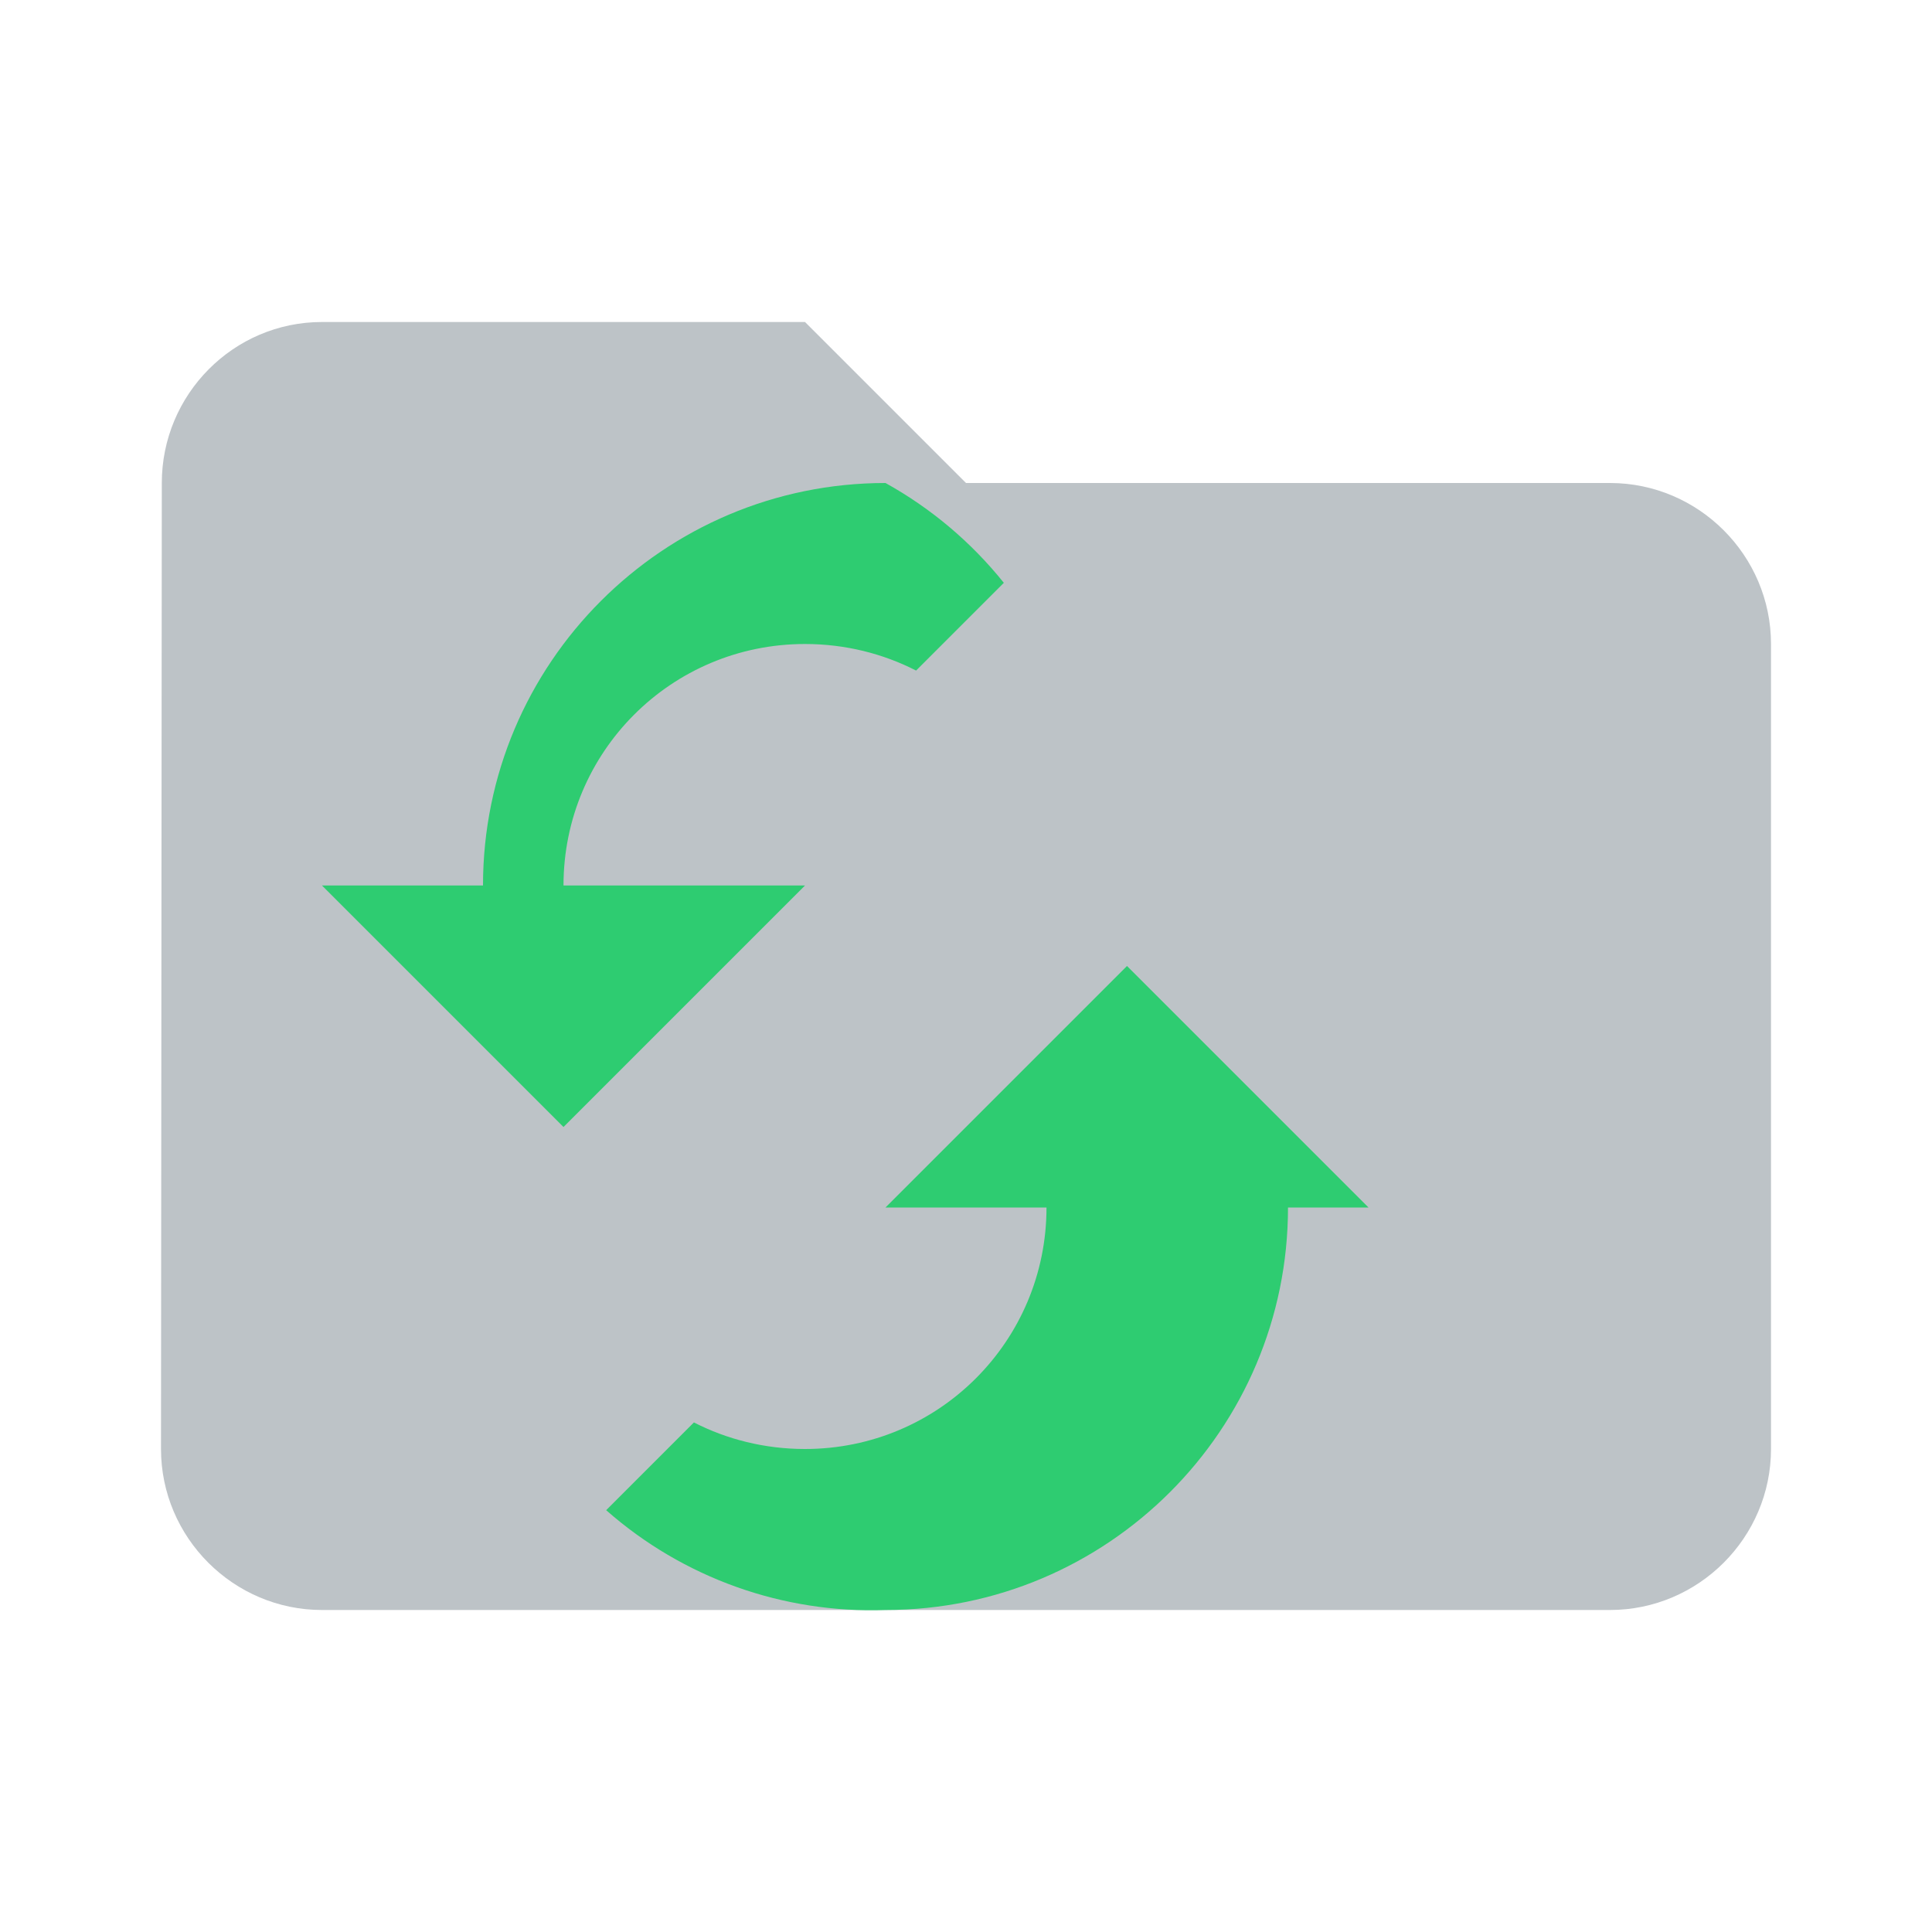
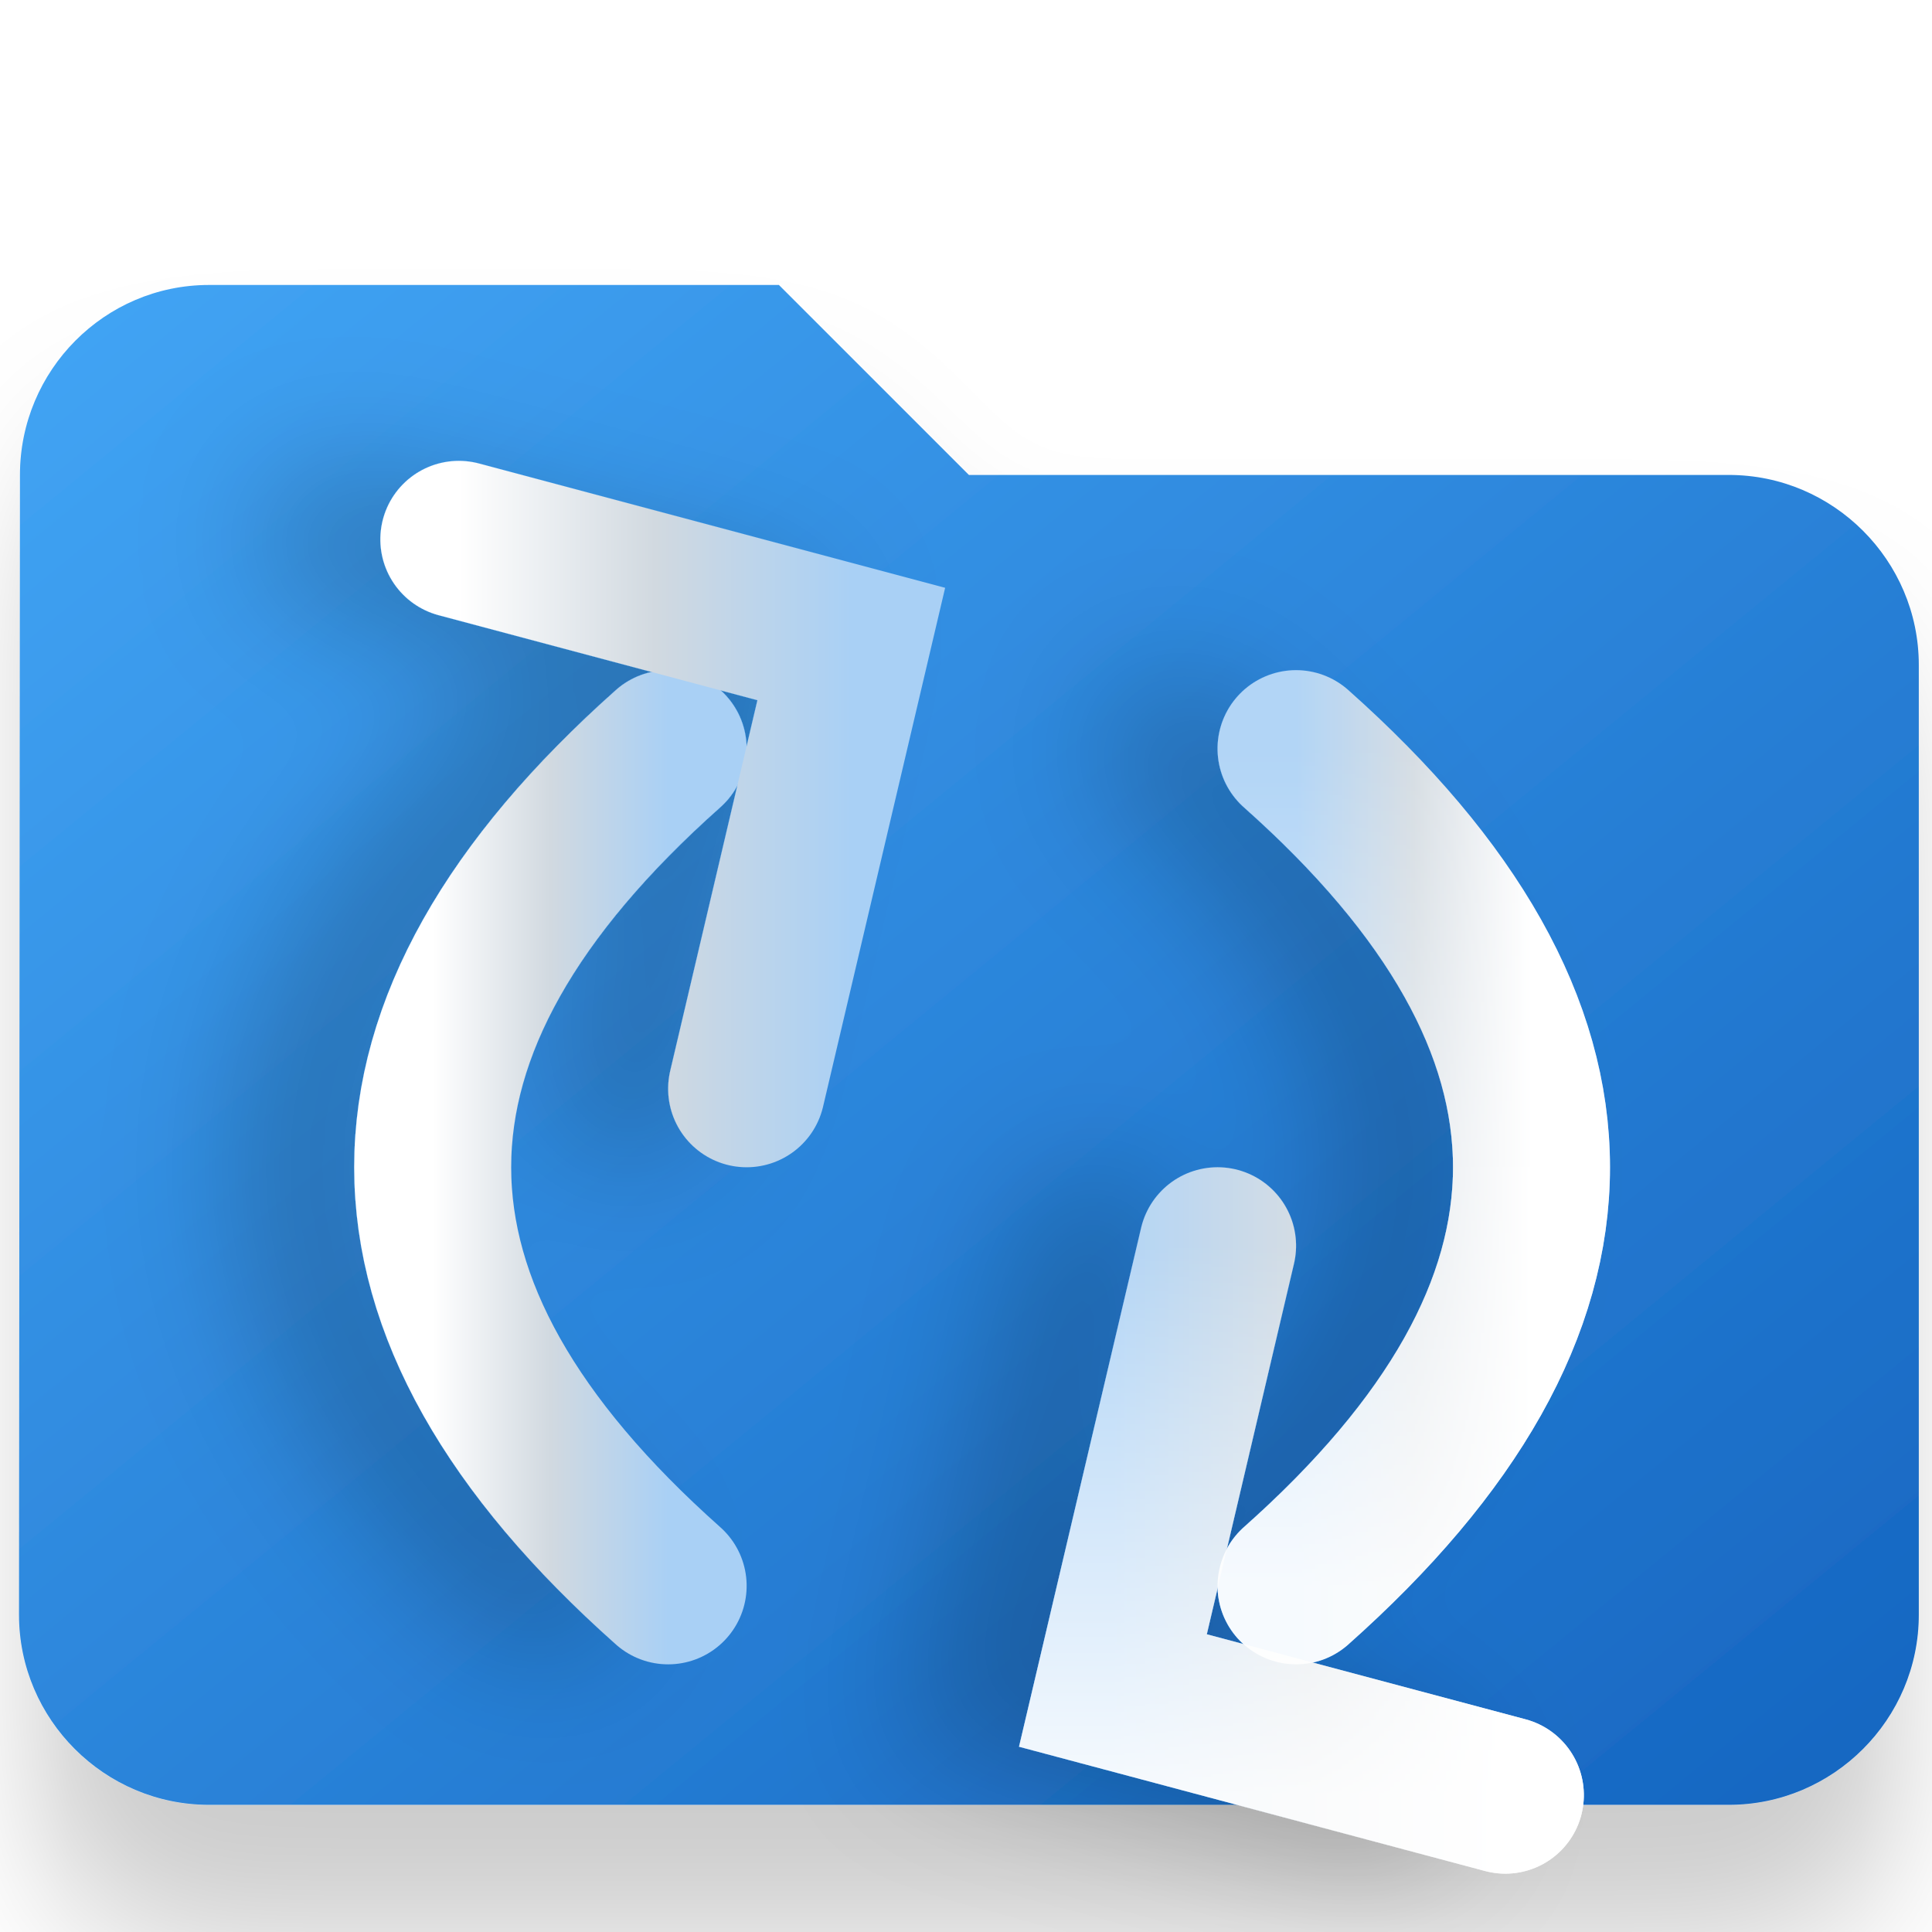
<svg xmlns="http://www.w3.org/2000/svg" viewBox="0 0 24 24">
-   <path d="M10 4H4c-1.1 0-1.99.9-1.99 2L2 18c0 1.1.9 2 2 2h16c1.1 0 2-.9 2-2V8c0-1.1-.9-2-2-2h-8l-2-2z" fill="#BDC3C7" />
-   <g transform="rotate(90 12 13)">
-     <path d="M14 10V8l-3 3 3 3v-2c1.66 0 3 1.34 3 3 0 .5-.12.97-.33 1.38l1.09 1.09A4.98 4.98 0 0019 14c0-2.76-2.24-5-5-5zm-4 8c-1.66 0-3-1.34-3-3 0-.5.12-.97.33-1.38L6.24 12.53A4.98 4.98 0 005 14c0 2.76 2.24 5 5 5v2l3-3-3-3v2z" fill="#2ECC71" />
+   <defs>
+     <linearGradient id="folderGrad" x1="0%" y1="0%" x2="100%" y2="100%">
+       <stop offset="0%" stop-color="#42A5F5" />
+       <stop offset="100%" stop-color="#1565C0" />
+     </linearGradient>
+     <linearGradient id="syncArrowGrad" x1="0%" y1="100%" x2="0%" y2="0%">
+       <stop offset="0%" stop-color="#FFFFFF" />
+       <stop offset="50%" stop-color="#D1D9E0" />
+       <stop offset="100%" stop-color="#A9D0F5" />
+     </linearGradient>
+     <linearGradient id="syncTopArrowHighlightGrad" x1="0%" y1="0%" x2="100%" y2="0%">
+       <stop offset="0%" stop-color="#FFFFFF" stop-opacity="0.9" />
+       <stop offset="100%" stop-color="#FFFFFF" stop-opacity="0.1" />
+     </linearGradient>
+     <filter id="dropShadow" x="-50%" y="-50%" width="200%" height="200%">
+       <feDropShadow dx="0" dy="1.5" stdDeviation="0.8" flood-color="#000000" flood-opacity="0.2" />
+     </filter>
+   </defs>
+   <g transform="scale(1.18) translate(-1.8, -1)">
+     <path d="M10 4H4c-1.1 0-1.99.9-1.99 2L2 18c0 1.1.9 2 2 2h16c1.1 0 2-.9 2-2V8c0-1.1-.9-2-2-2h-8l-2-2z" fill="url(#folderGrad)" filter="url(#dropShadow)" />
+   </g>
+   <g filter="url(#dropShadow)" transform="rotate(90, 12, 14.5)">
+     <g transform="translate(12, 13) scale(0.65)">
+       <g fill="none">
+         <g>
+           <path d="M -8 8 q 8 9 16 0" fill="none" stroke="url(#syncArrowGrad)" stroke-width="3" stroke-linecap="round" />
+           <polyline points="-12,12 -10,4.5 -1.5,6.5" fill="none" stroke="url(#syncArrowGrad)" stroke-width="3" stroke-linecap="round" />
+         </g>
+         <g transform="rotate(180, 0, 2)">
+           <path d="M -8 8 q 8 9 16 0" fill="none" stroke="url(#syncArrowGrad)" stroke-width="3" stroke-linecap="round" />
+           <polyline points="-12,12 -10,4.5 -1.5,6.5" fill="none" stroke="url(#syncArrowGrad)" stroke-width="3" stroke-linecap="round" />
+           <path d="M -8 8 q 8 9 16 0" fill="none" stroke="url(#syncTopArrowHighlightGrad)" stroke-width="3" stroke-linecap="round" />
+           <polyline points="-12,12 -10,4.5 -1.5,6.5" fill="none" stroke="url(#syncTopArrowHighlightGrad)" stroke-width="3" stroke-linecap="round" />
+         </g>
+       </g>
+     </g>
  </g>
</svg>
